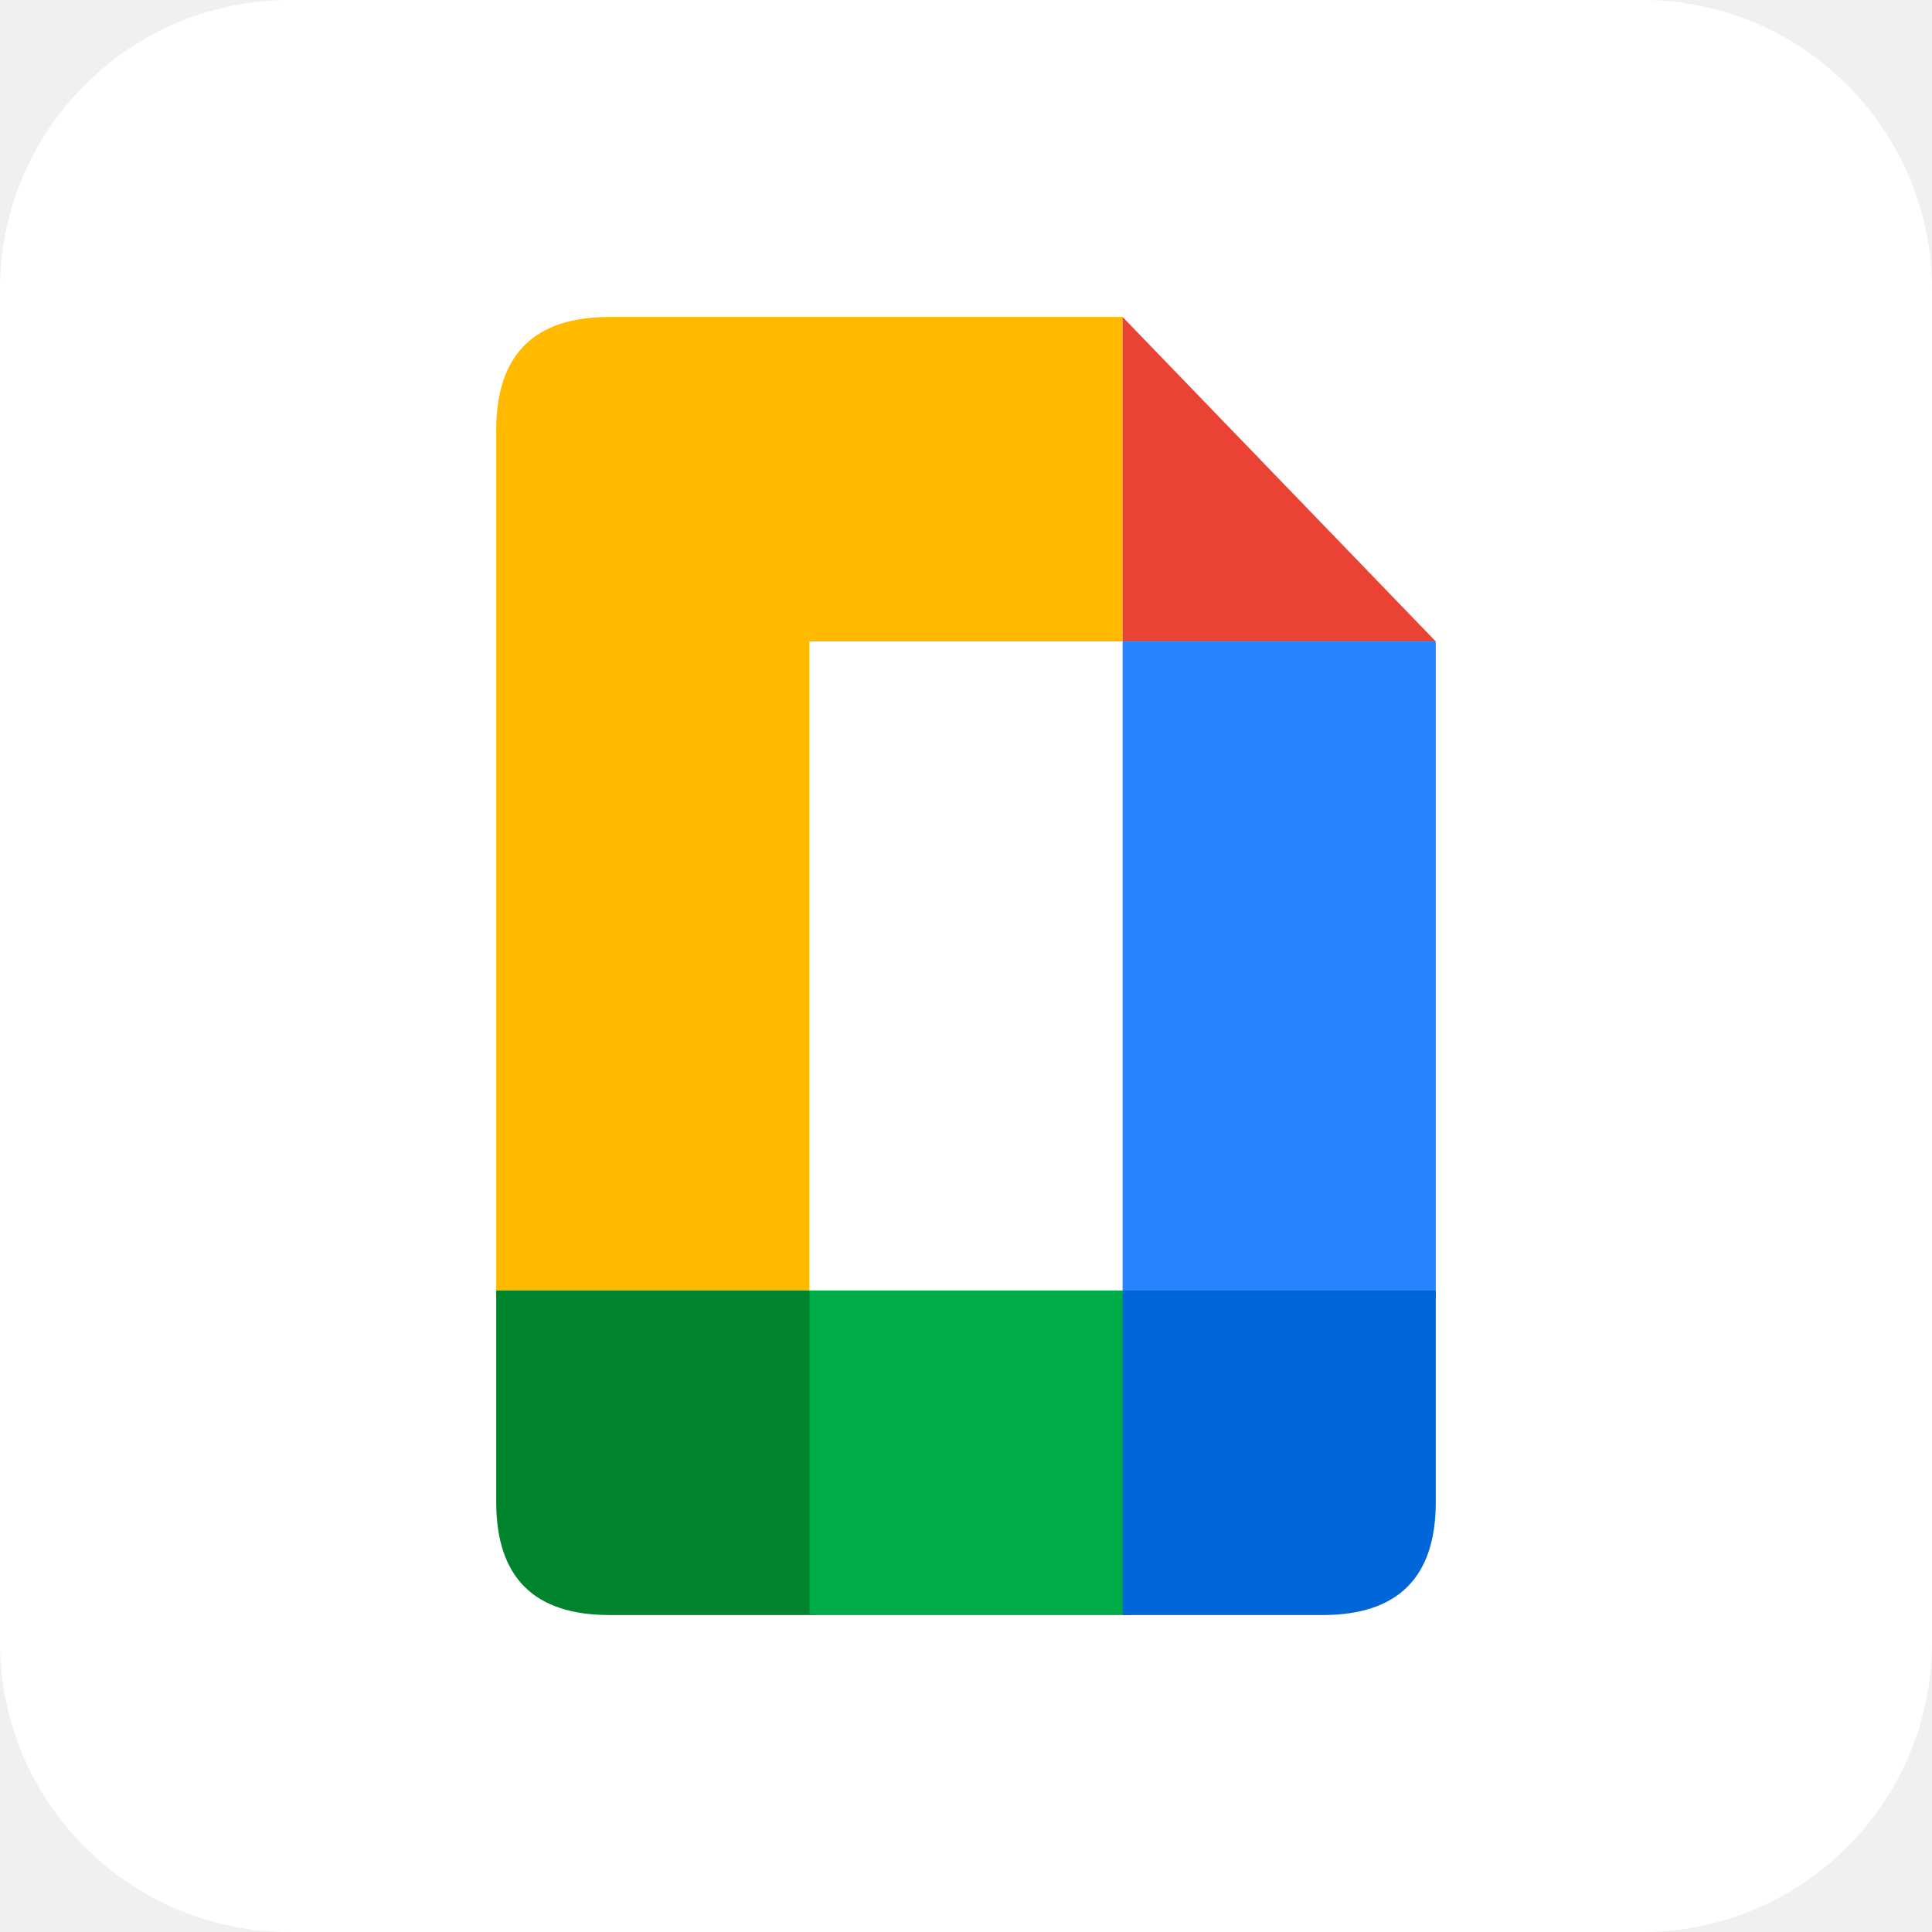
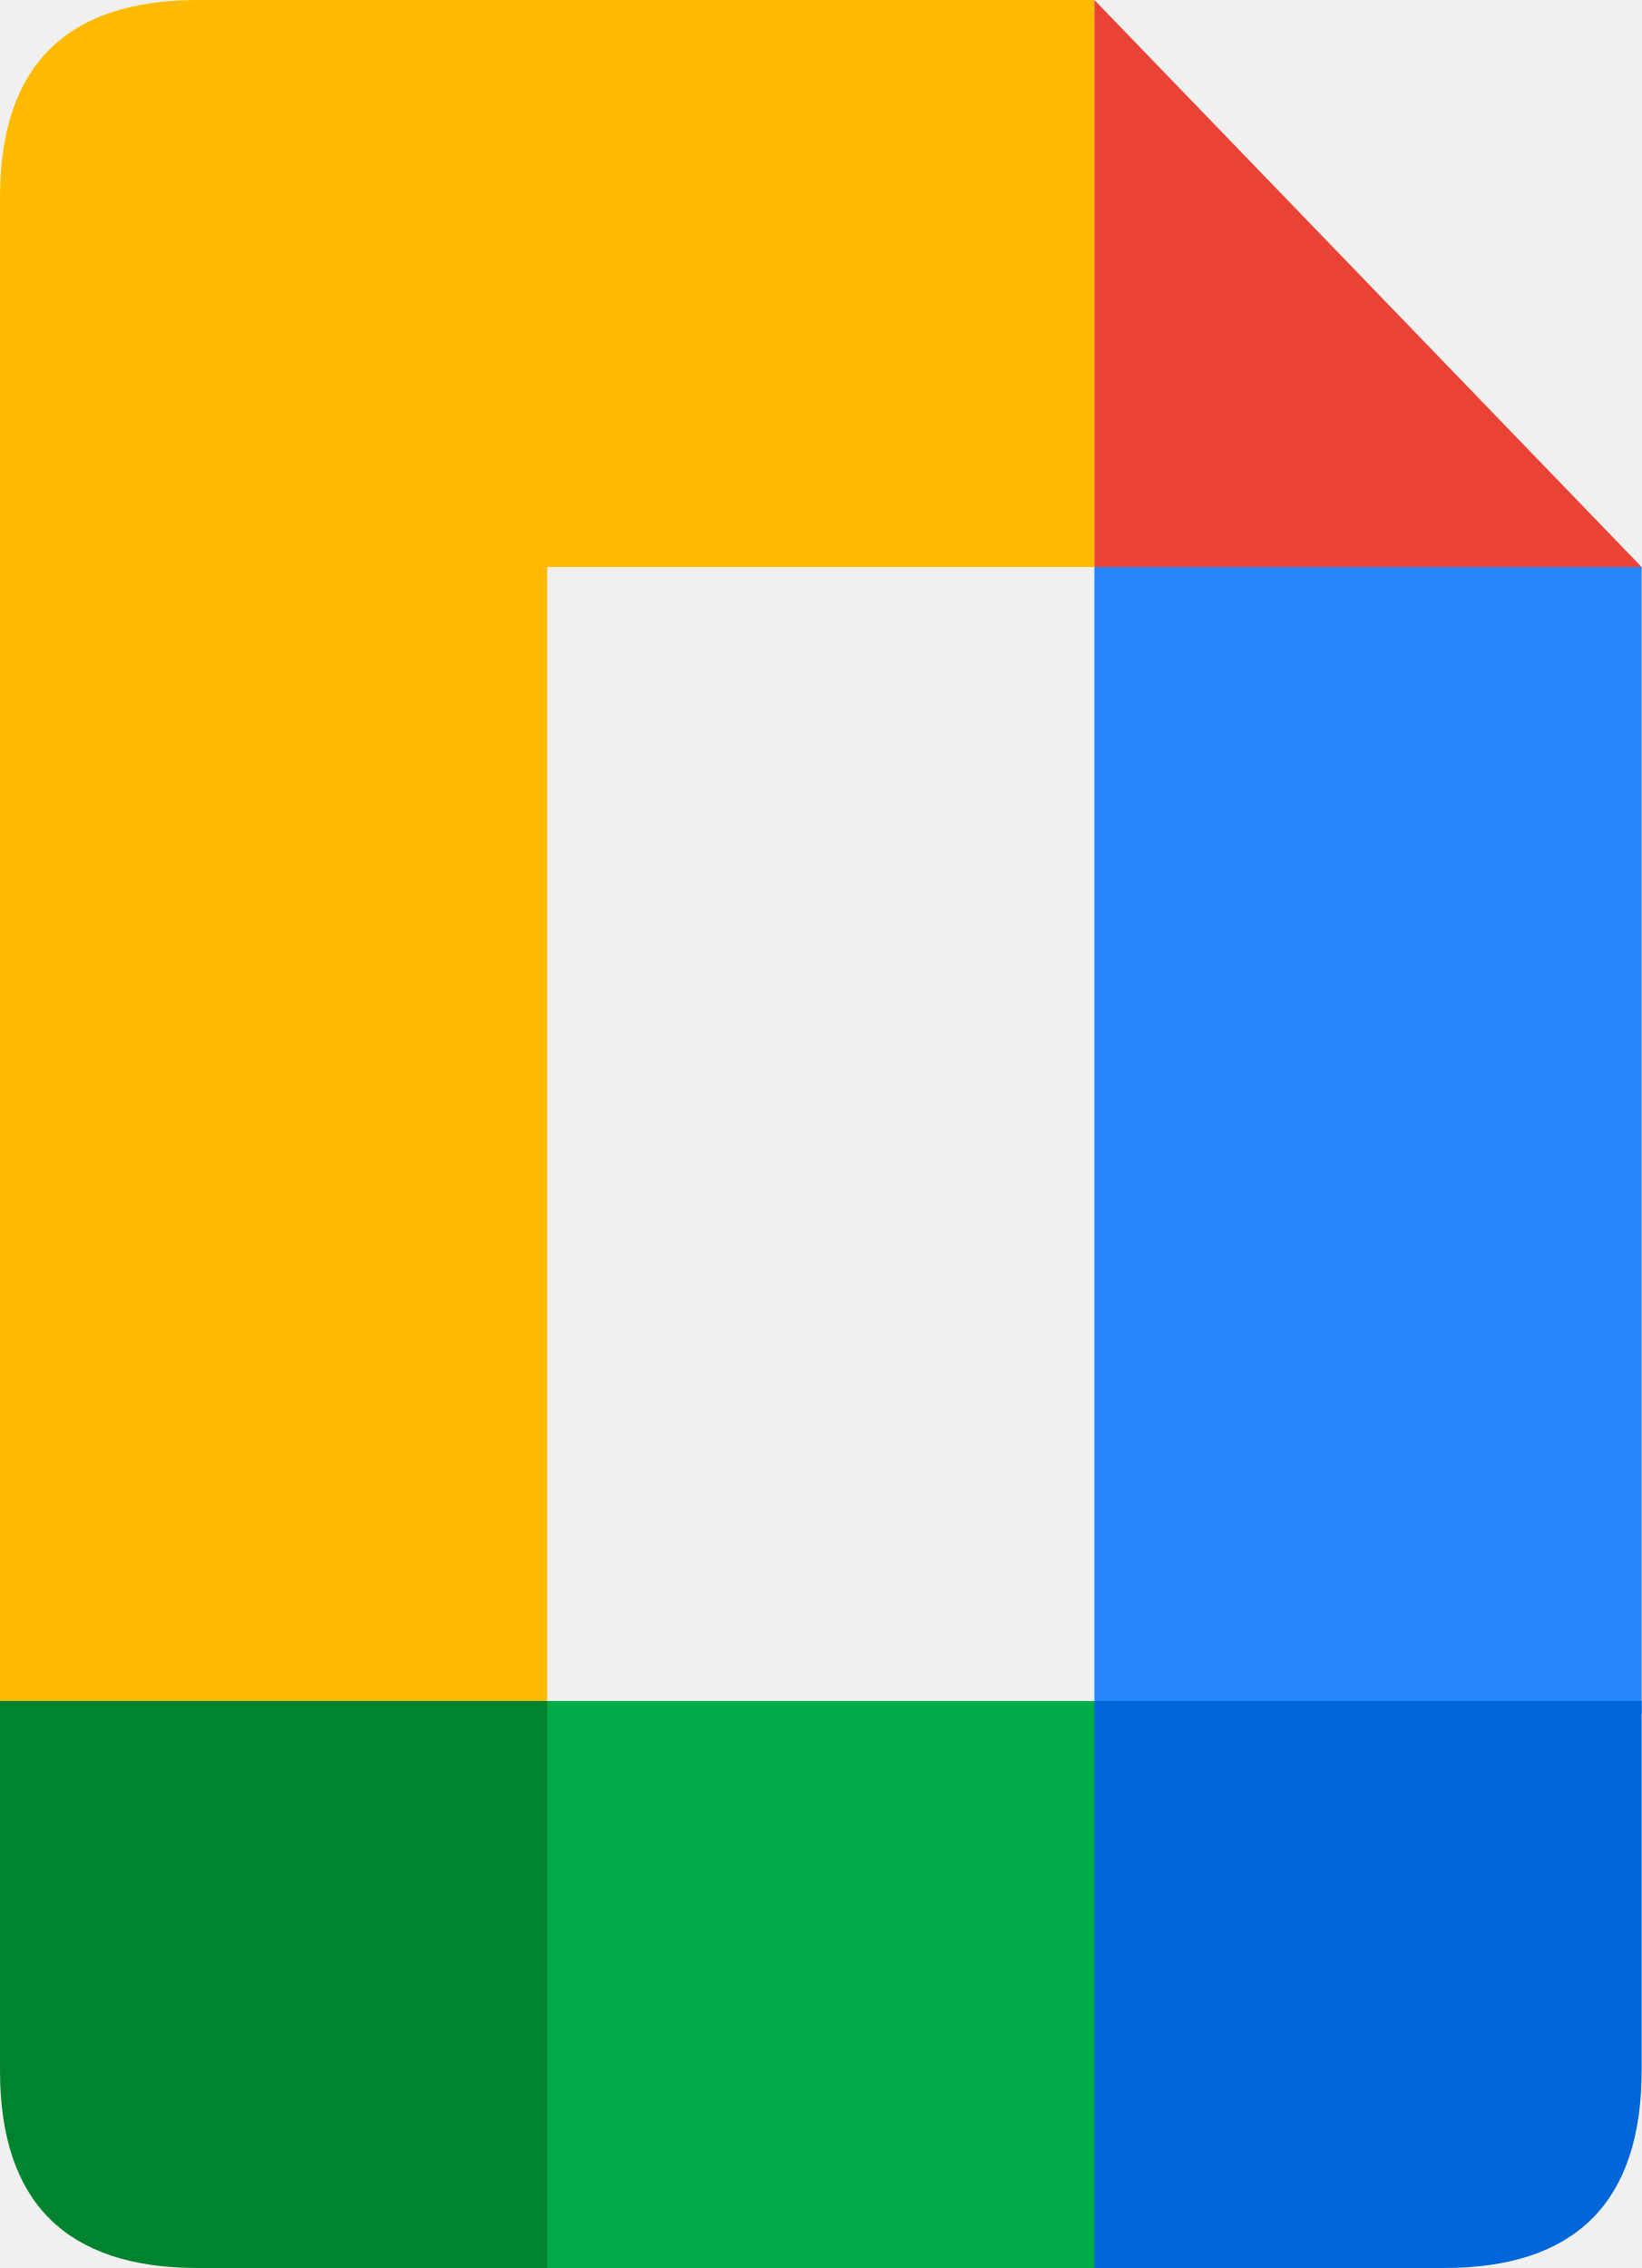
- <svg xmlns="http://www.w3.org/2000/svg" aria-label="Google Docs Editors" role="img" viewBox="0 0 512 512">
-   <rect width="512" height="512" rx="15%" fill="#ffffff" />
-   <path d="M131.5 344h83v-174h83v-86h-136q-30 0-30 30" fill="#ffba00" />
-   <path d="M297.5 84v86h83" fill="#ea4335" />
-   <path d="M297.5 170h83v174h-83" fill="#2684fc" />
-   <path d="M131.5 342v56q0 30 30 30h55v-86" fill="#00832d" />
-   <path d="M214.5 342h85v86h-85" fill="#00ac47" />
-   <path d="M297.5 342h83v56q0 30-30 30h-53" fill="#0066da" />
+ <svg xmlns="http://www.w3.org/2000/svg" width="249" height="344" viewBox="0 0 249 344" fill="none">
+   <path d="M0 260H83V86H166V0H30C10 0 0 10 0 30" fill="#FFBA00" />
+   <path d="M166 0V86H249" fill="#EA4335" />
+   <path d="M166 86H249V260H166" fill="#2684FC" />
+   <path d="M0 258V314C0 334 10 344 30 344H85V258" fill="#00832D" />
+   <path d="M83 258H168V344H83" fill="#00AC47" />
+   <path d="M166 258H249V314C249 334 239 344 219 344H166" fill="#0066DA" />
</svg>
